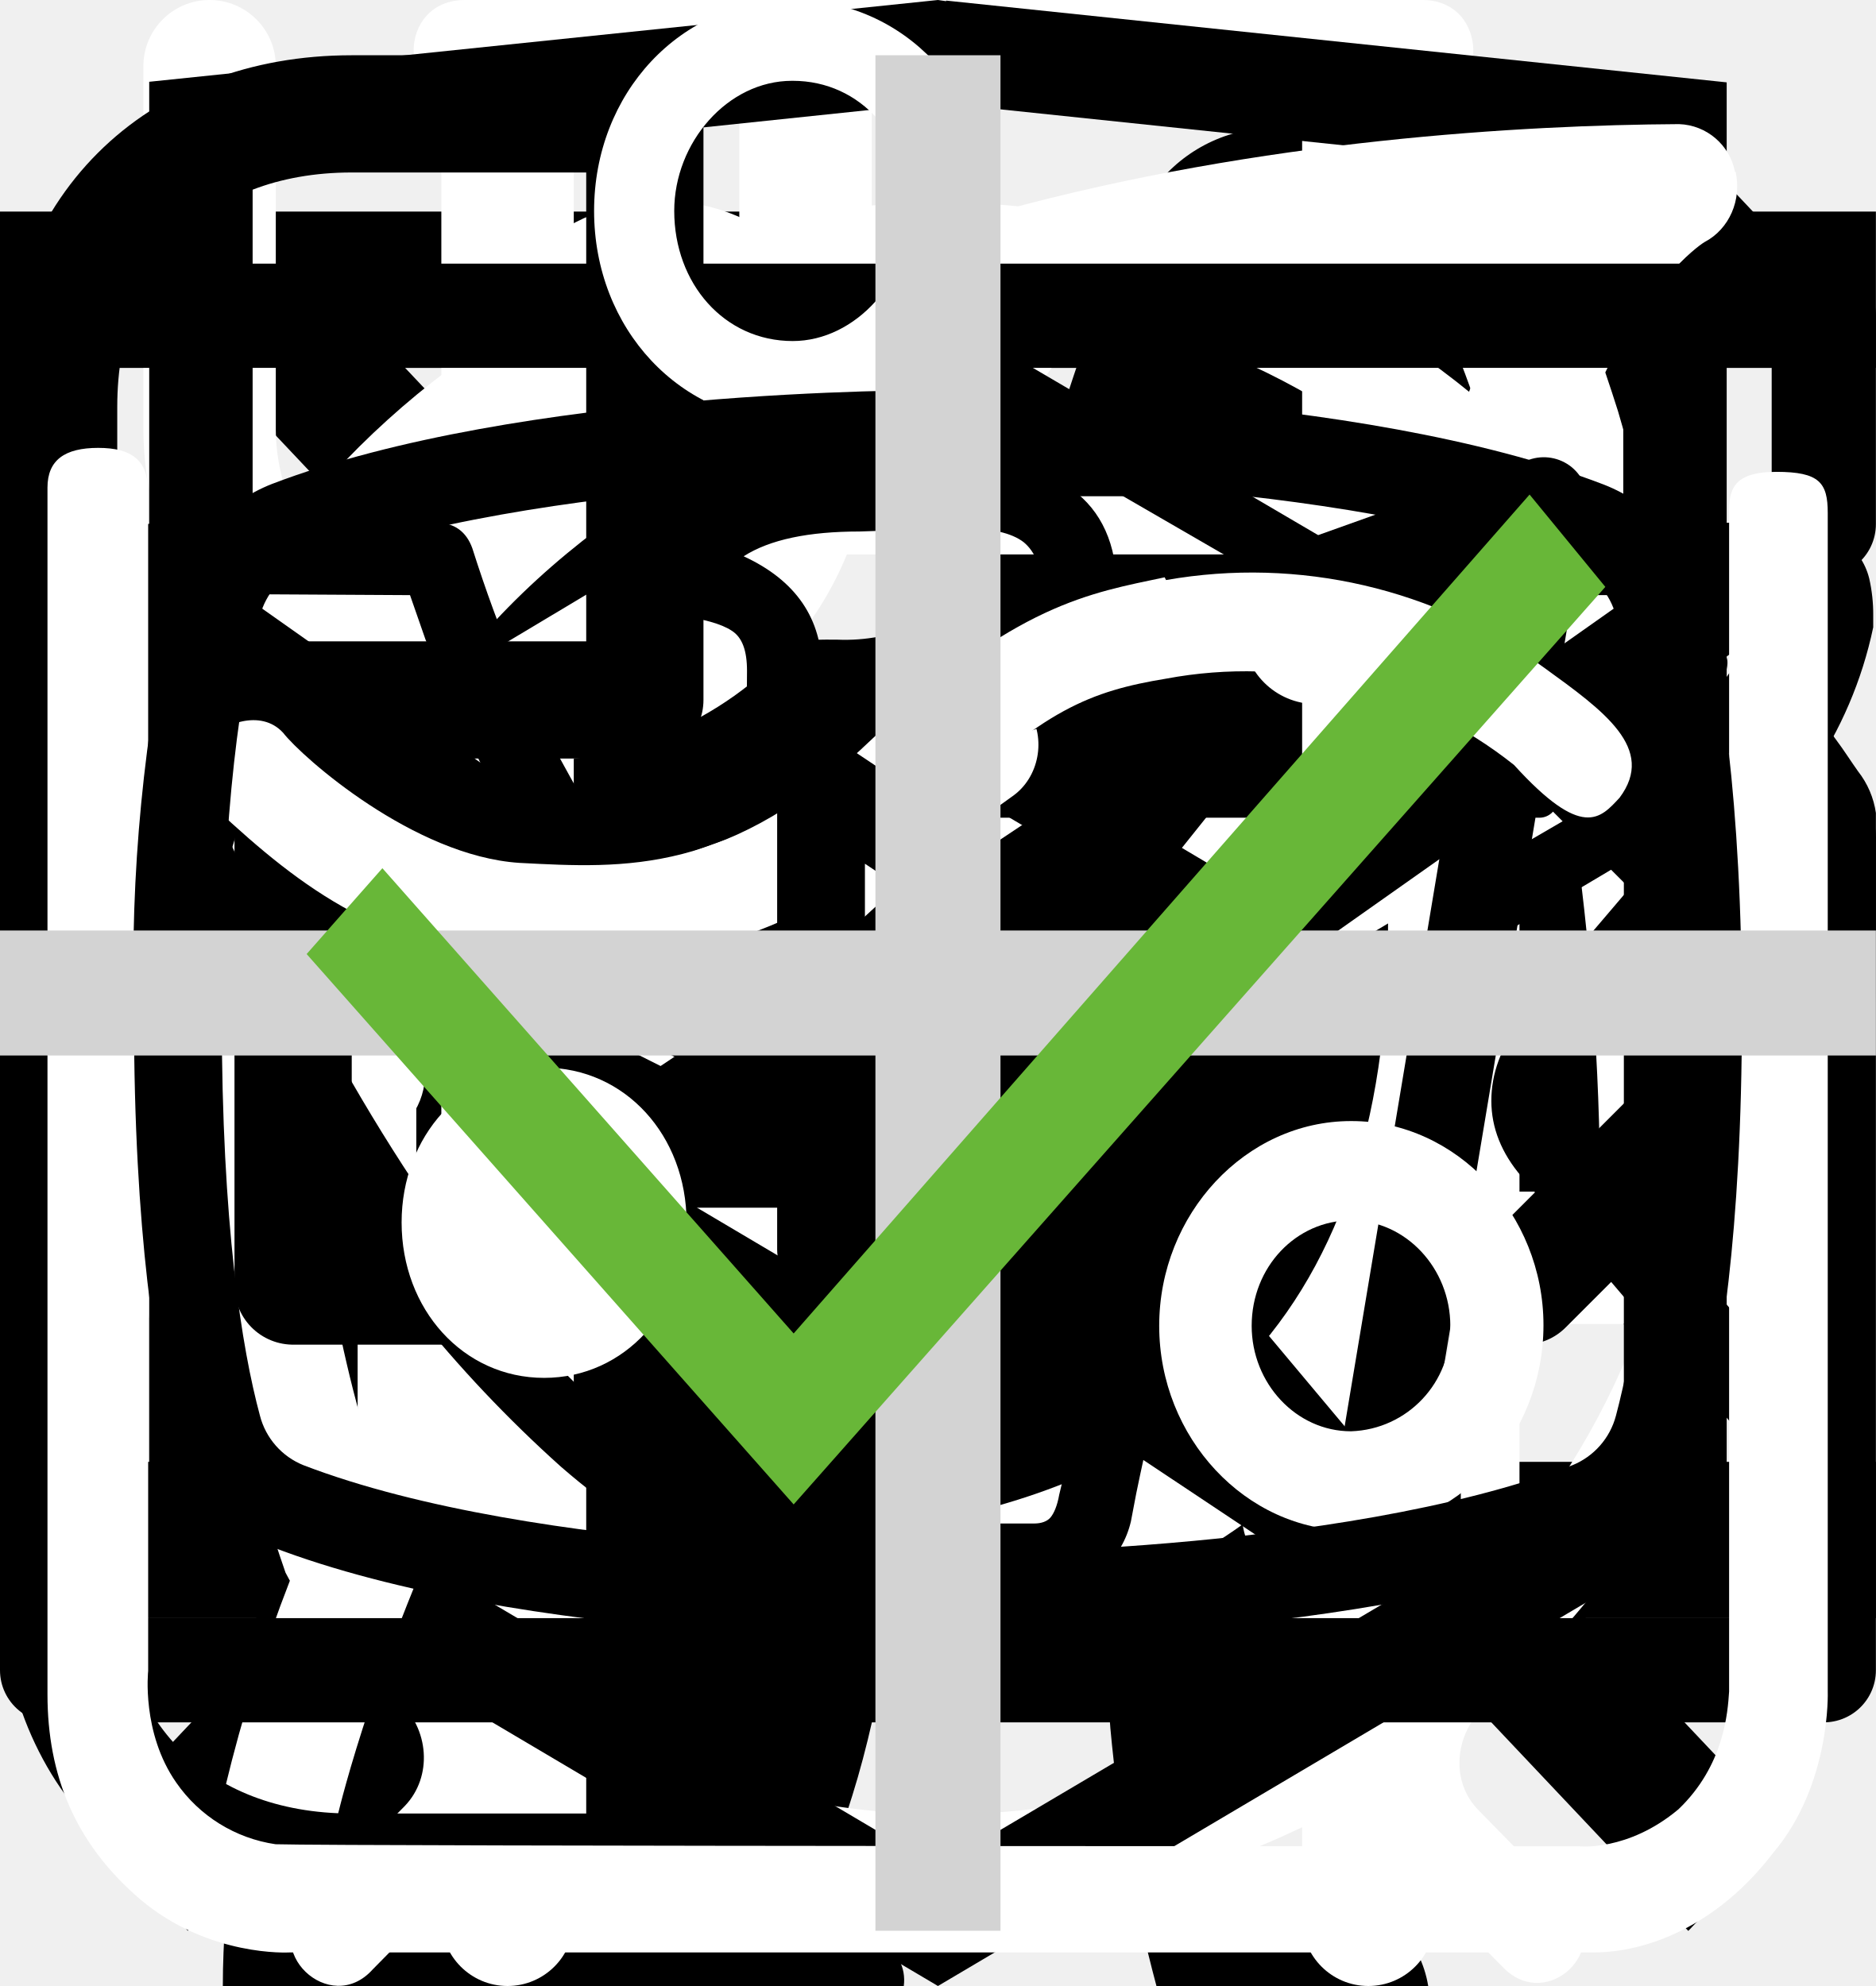
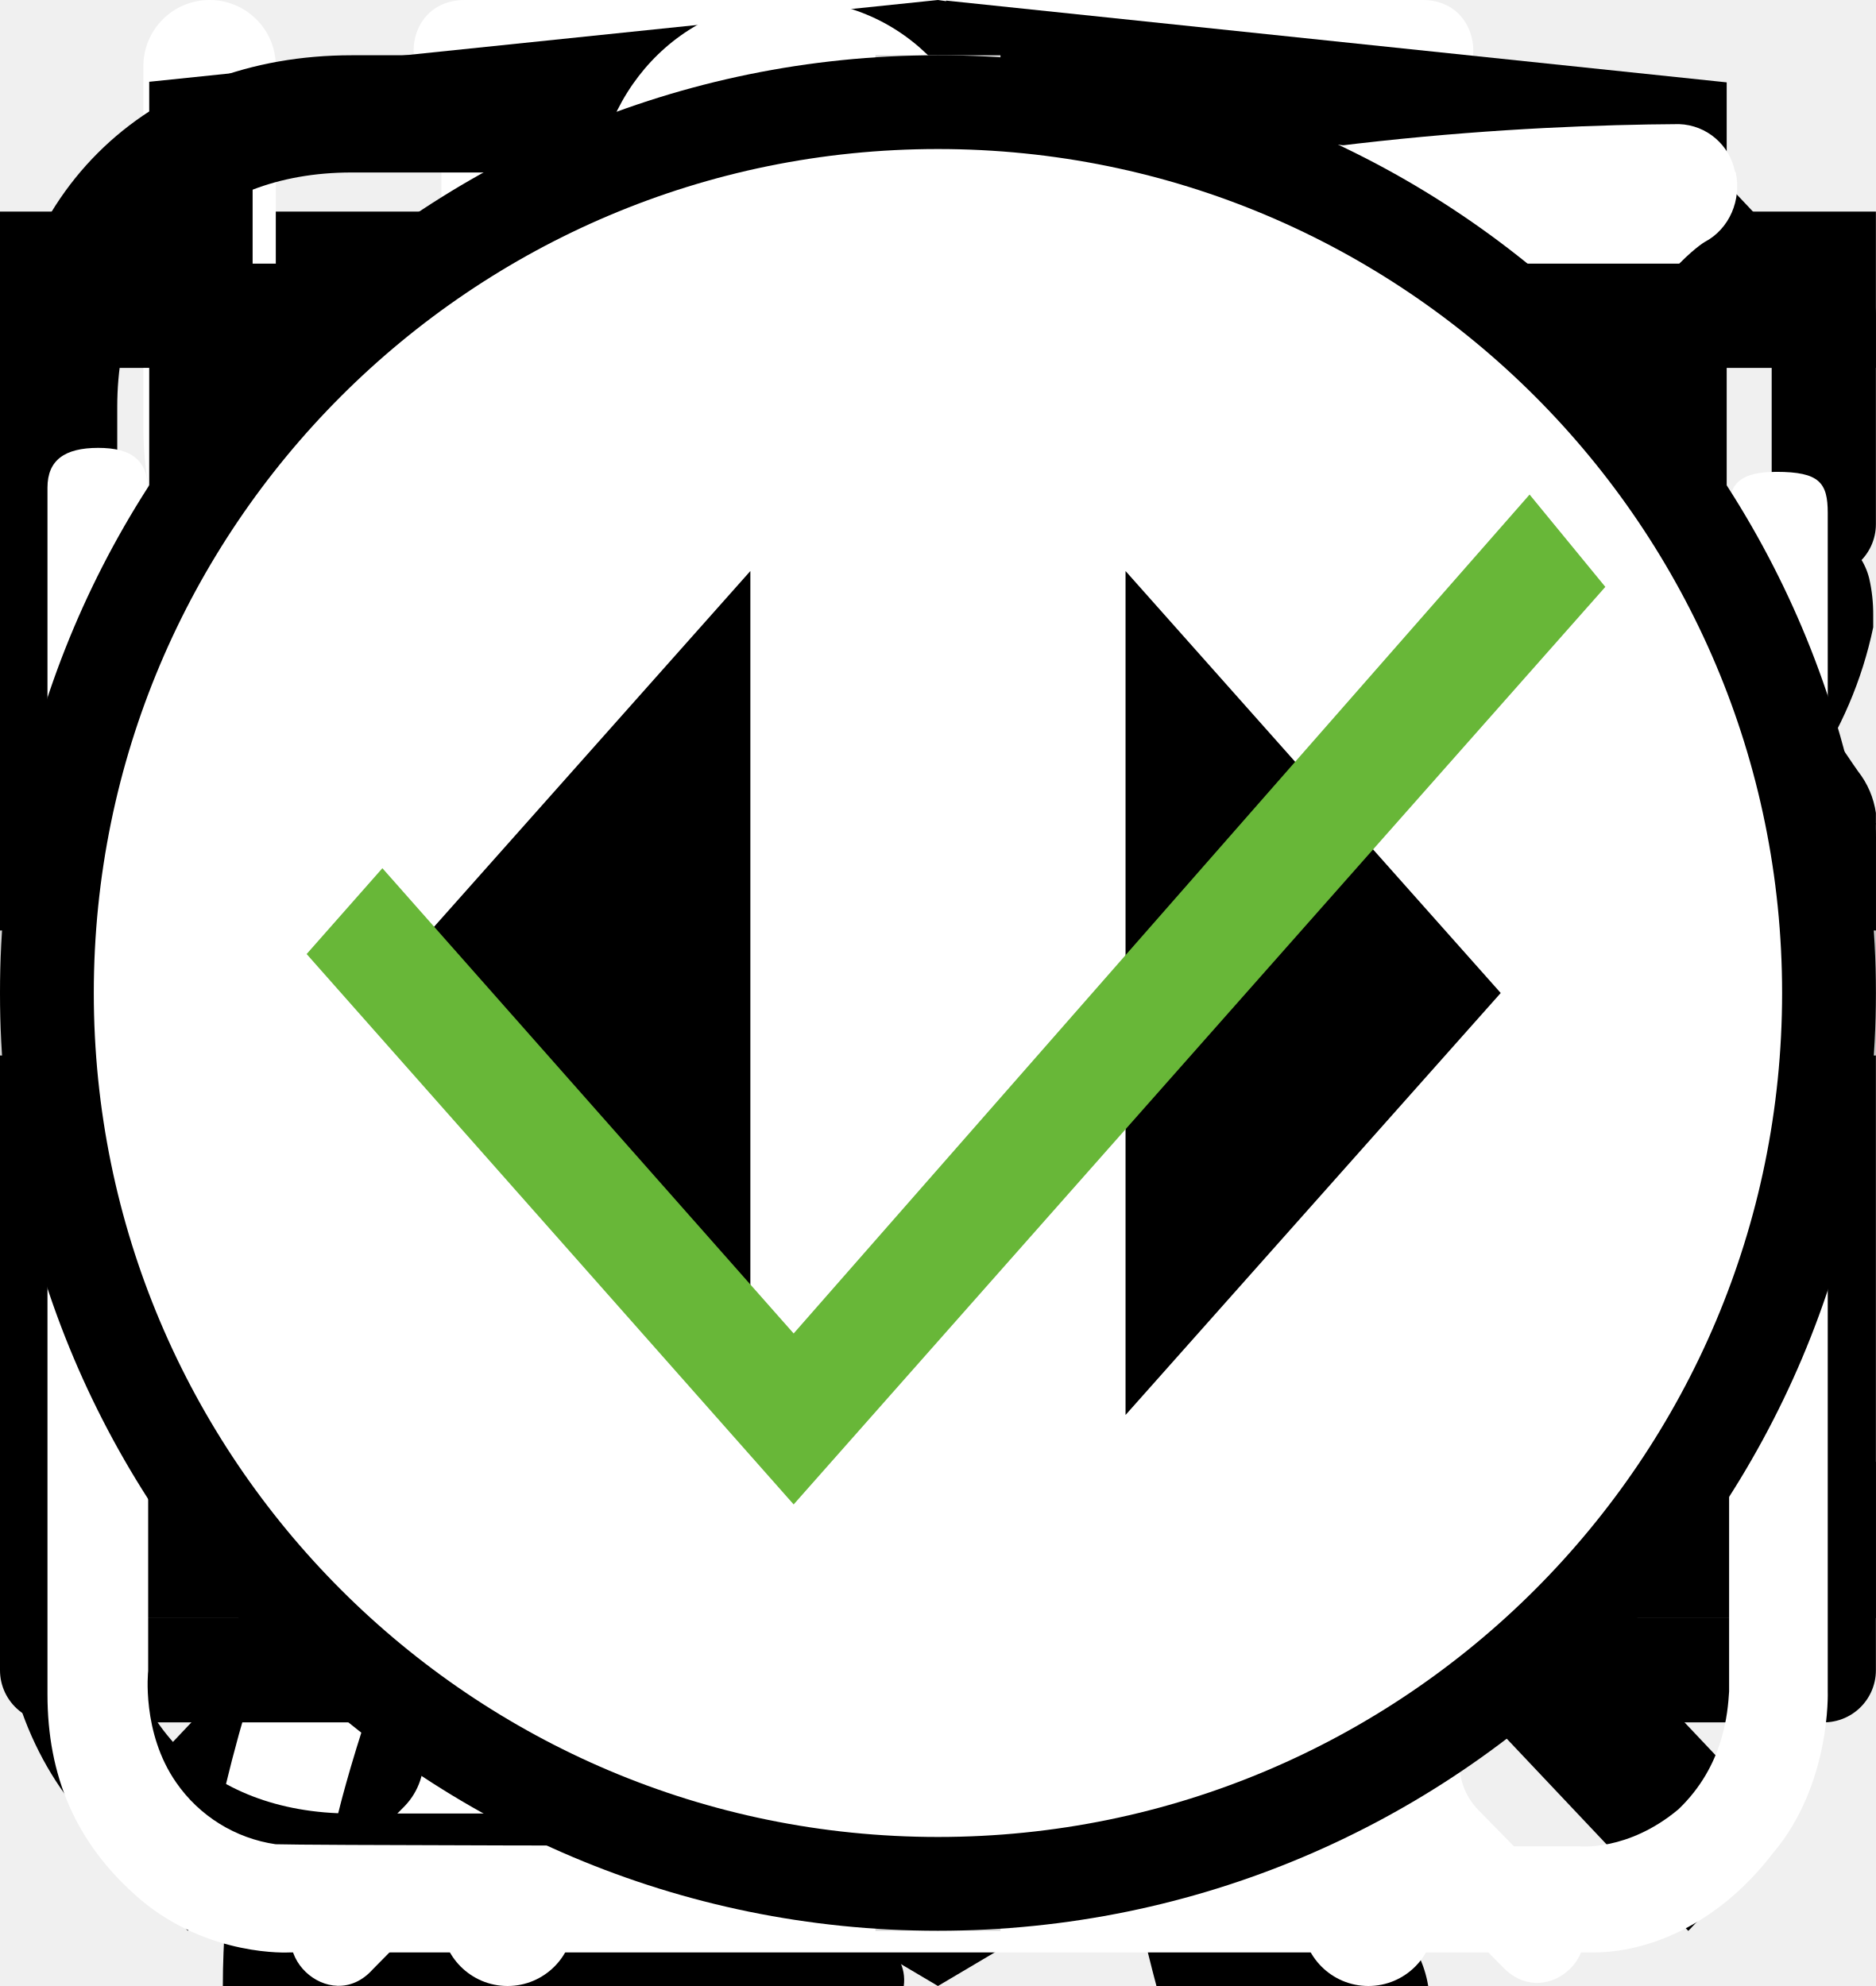
<svg xmlns="http://www.w3.org/2000/svg">
  <style>:root svg:not(:target){display:none}</style>
  <svg viewBox="0 0 24 24" fill="none" id="burger">
    <path stroke="#000" stroke-width="2" d="M0 3h24m-24 8h24m-24 8h24" />
  </svg>
  <svg viewBox="0 0 268 112" fill="none" id="cat-pro">
    <path d="M246.24 11.51a30.4 30.4 0 0 1 9-9.2c2-1.4 3.2-1.4 4.4 1.2 1.6 3.8 3 7.8 1.8 12a4.59 4.59 0 0 0 .8 4.2c1.2 1.6 2.2 3.2 3.2 4.6a12.54 12.54 0 0 1 1.8 12.4 10.86 10.86 0 0 0-.4 6.2c.4 1.98.4 4.02 0 6a7.5 7.5 0 0 1-5.4 6.4 10.42 10.42 0 0 0-6.4 4 2.09 2.09 0 0 1-1.8 1c-2.4.4-8.4-5-8.4-7.4v-1.2c.2-7.2-.2-7.8-6.8-10.8a8.78 8.78 0 0 1-3.6-2.4c-1.2-1.6-2.8-1.4-4.6-.8-1.8.6-2.8 1.8-2.6 3.8.6 4.85.8 9.73.6 14.6.01.56.15 1.1.4 1.6 6.2 9 8.6 19.6 11.6 29.8 2.4 7.8 6.8 12 14.8 12.6 1.28.1 2.55.3 3.8.6a8.32 8.32 0 0 1 6.8 6.4c1.4 4.2.6 5.2-3.6 5.2h-13a6.48 6.48 0 0 1-4.6-1.6 23.39 23.39 0 0 0-6.8-4 14.53 14.53 0 0 1-6.8-5.2 57.17 57.17 0 0 0-8-9c-5.6-5.8-11.6-11.4-16.8-17.4a22.77 22.77 0 0 1-6.4-15.2c0-1.8-.4-2.6-2.4-1.8-.6.38-1.3.6-2 .6-5.6 0-8.4 3.4-10.4 8.4-1.8 4.2-4.2 8.2-6.4 12.4a20.8 20.8 0 0 0-2 8.4c0 4.8 1.2 6.4 5.6 8 2.8 1 5.4 2 6.8 4.8 1.6 3.2 1.2 4-2.2 4.2h-13.6a3.76 3.76 0 0 1-3.8-2.2l-3.6-6a12.1 12.1 0 0 1-1.4-10.8c.86-3.47.93-7.1.2-10.6a16.84 16.84 0 0 1 3.4-14c1.2-1.4 1.2-2-.8-2.4a100.13 100.13 0 0 1-23.74-8.25.2.2 0 0 1-.06-.15c-6.4-2.4-7.6-2-9.4 4.6-1.6 5.6-3.2 11.2-4.4 17-1.4 6.4.2 12.4 2.2 18.4.8 2.4 3.2 2.2 5 2.8 4 1.2 7.4 2.8 9 7 1.4 3.2 1.2 3.6-2.2 3.6-3.4 0-6.8-.2-10.4 0-3.04.06-6-.93-8.4-2.8-9.6-6.4-12.4-16.2-13.2-26.8-.4-6.6-4-11.8-8.2-16.8-.8-1-1.6-1.4-2.8-.6a88.62 88.62 0 0 1-13.4 6 53.42 53.42 0 0 0-24.4 17.6 21.26 21.26 0 0 0-4.4 10.2c-.6 3.6.4 5.2 4 6.2s5.4 3 5.8 6.8c.2 1.6-.4 2.4-2 2.4h-16.2a3.3 3.3 0 0 1-2.6-1.6c-2.52-3.1-3.86-7-3.8-11-.1-6.9.5-13.8 1.8-20.6a12.6 12.6 0 0 1 6.8-9.6c11.8-5.6 18-16.2 23.6-27.2 1.2-2.2.2-2.6-1.8-2.4-5.6.78-10.9 2.98-15.4 6.4-5.9 4.3-11.45 9.05-16.6 14.2a33.34 33.34 0 0 1-20.6 9.8c-14.6.8-21.4-7.4-20.8-20.6.13-4.5 1.83-8.81 4.8-12.2a8.5 8.5 0 0 1 9-3c3 .8 3.8 2.4 2.6 5.4-.6 1.2-1.4 2.2-2 3.4a15 15 0 0 0-2 4c-2.2 6 .8 10.2 7 10.8 6.6.6 12-2.2 17-6.2a89.88 89.88 0 0 0 16-16.6 41.58 41.58 0 0 1 28.8-16.2c4.6-.6 8.6-2.6 13-3.8a83.01 83.01 0 0 1 25.4-3.6 26 26 0 0 0 11.6-2.2c9.8-4 20-4 30.2-2 8 1.6 16 3.6 23.8 5.6 4.64.87 9.41.73 14-.4a135.6 135.6 0 0 1 26.8-4c5.92-.28 11.83.88 17.2 3.4 4 1.8 4 1.8 3 5.6Z" fill="#000" />
  </svg>
  <svg viewBox="0 0 36 50" fill="none" id="cat-slim">
    <path d="M28.2 0h-.2c-.32.19-.59.47-.74.82a8.03 8.03 0 0 0-.67 1.76.84.84 0 0 1-.76.69 3.77 3.77 0 0 0-2.69 1.95c-.37.66-.69 1.35-.95 2.06-.73 1.9-1.29 3.85-1.98 5.77-.32.87-.34.87-1.32.87-1.16 0-1.08-.18-1.1 1.1 0 .41.13.62.56.6.13 0 .33-.07.39.1.05.18-.13.26-.23.36a4.63 4.63 0 0 1-2.23 1.26c-.97.26-1.97.47-2.92.79-2.45.82-4.7 1.96-6.46 3.9a14.44 14.44 0 0 0-2.44 4.04c-1.89 4.46-2.8 9.15-3.51 13.88a97.06 97.06 0 0 0-.75 6.7c-.1 1.1-.2 2.23-.2 3.35h17.14c.03-.23-.01-.46-.12-.66a2.58 2.58 0 0 0-1.97-1.58c-.36-.08-.4-.2-.18-.48.36-.48.64-1.02.82-1.6.84-2.47 1.16-5.06 1.57-7.62.23-1.96.83-3.85 1.77-5.59a11.13 11.13 0 0 1 2.87-3.28c.43-.32.45-.32.52.23.05.36.06.74.09 1.11a48.2 48.2 0 0 1-.1 7.31c-.2 1.88-.22 3.78-.07 5.67.2 2.2.59 4.36 1.16 6.49h6.84a2.8 2.8 0 0 0-2.18-2.29c-.64-.1-1.3-.07-1.93.1-.31.08-.44 0-.46-.33-.22-2.73-.04-5.47.51-8.16a91.8 91.8 0 0 0 1.57-9.37c.14-1.27.54-2.5 1.18-3.6.6-1.1 1.14-2.23 1.74-3.33a3.03 3.03 0 0 0 .22-2.67c-.14-.37-.27-.74-.44-1.1-.52-1-1.03-2-1.5-3-.26-.52-.2-.59.36-.6.84 0 .84 0 .86-.85v-.34c0-.35-.14-.55-.52-.51h-.78c-.36 0-.46-.15-.37-.52a3.22 3.22 0 0 1 2.64-2.28 11.3 11.3 0 0 1 3.4.22.51.51 0 0 0 .65-.33 40 40 0 0 1 .66-1.55.52.52 0 0 0-.05-.58c-1.65-2.1-3.43-4.05-5.87-5.3a.77.77 0 0 1-.45-.58 9.8 9.8 0 0 0-.65-2.14 1.8 1.8 0 0 0-.73-.89Z" fill="#000" />
  </svg>
  <svg viewBox="0 0 20 20" fill="none" id="cross">
    <path transform="matrix(.68659 -.72705 .68659 .72705 2.002 20)" stroke="#000" stroke-width="1.5" d="M0-.75h24.76" />
    <path transform="matrix(.68659 .72705 -.68659 .72705 1 2)" stroke="#000" stroke-width="1.5" d="M0-.75h24.76" />
+   </svg>
+   <svg viewBox="0 0 128 25" fill="none" id="footer-logo">
+     <g clip-path="url(#footer-logo_0)" fill="currentColor">
+       <path d="M1.62 22.46a9.43 9.43 0 0 1-1.6-5.72v-8.48a9.56 9.56 0 0 1 1.5-5.82c1.1-1.33 2.8-1.94 5.31-1.94 2.5 0 4.1.61 5.1 1.74a7.43 7.43 0 0 1 1.51 5v2.04h-4.9v-2.35a5.4 5.4 0 0 0-.3-2.04 1.42 1.42 0 0 0-1.4-.82c-.71 0-1.21.2-1.41.72a6.72 6.72 0 0 0-.3 2.25v10.92a4.3 4.3 0 0 0 .4 2.15c.2.5.7.71 1.4.71s1.1-.2 1.3-.71c.23-.7.33-1.42.3-2.15v-2.45h4.91v2.05a7.92 7.92 0 0 1-1.5 5.1c-1 1.23-2.7 1.84-5.1 1.84-2.41-.1-4.22-.71-5.22-2.04Zm17.73-21.66h5.7l4.21 23.3h-4.6l-.8-4.91h-3.31l-.8 4.9h-4.7l4.3-23.28Zm4.1 15.33-1.2-9.1-1.2 9.1h2.4Zm9.32-11.44h-3.4v-3.88h11.9v3.78h-3.4v19.5h-5.1v-19.4Zm17.63-3.89h8.8v2.46h-5.7v7.66h4.6v2.35h-4.6v8.57h5.7v2.35h-8.9v-23.38h.1Zm11.4 0h2.21l6.51 15.43v-15.42h2.6v23.28h-2l-6.6-15.93v15.93h-2.71v-23.28Zm14.33 0h8.81v2.46h-5.7v7.66h4.6v2.35h-4.6v8.57h5.7v2.35h-8.81v-23.38Zm11.41 0h4.61a7.9 7.9 0 0 1 5.1 1.44c1.1.92 1.6 2.55 1.6 4.7 0 2.96-.9 4.8-2.8 5.4l3.21 11.65h-3.1l-3-10.93h-2.51v10.93h-3.2v-23.18h.1Zm4.41 10.01c1.03.1 2.06-.2 2.9-.81.6-.51.9-1.53.9-3.07a6.72 6.72 0 0 0-.3-2.24 2.58 2.58 0 0 0-1.1-1.23 4.49 4.49 0 0 0-2.2-.4h-1.4v7.65h1.2v.1Zm10.91 11.55a10.49 10.49 0 0 1-1.4-5.93v-7.76a17 17 0 0 1 .5-4.4c.34-1.06 1-2 1.9-2.65 1.12-.67 2.41-1 3.71-.92 2.1 0 3.6.51 4.5 1.64a7.93 7.93 0 0 1 1.41 5.1v.82h-3v-.71c0-.86-.07-1.71-.2-2.56a2.05 2.05 0 0 0-.8-1.32 3.05 3.05 0 0 0-1.9-.51 2.96 2.96 0 0 0-2.01.6 2.3 2.3 0 0 0-.8 1.64c-.13.92-.2 1.84-.2 2.76v8.68a9.45 9.45 0 0 0 .6 3.88c.4.82 1.2 1.12 2.4 1.12a2.38 2.38 0 0 0 2.4-1.22c.53-1.3.77-2.69.7-4.09v-1.63h-2.9v-2.35h5.81v11.54h-2l-.3-2.65a4.08 4.08 0 0 1-4.11 2.96 4.93 4.93 0 0 1-4.3-2.04Zm17.13-6.44-4.9-15.01h3l3.5 11.23 3.4-11.23h3.01l-4.9 15.01v8.17h-3.01v-8.17h-.1Z" />
+     </g>
+     <defs>
+       <clipPath id="footer-logo_0">
+         <path fill="#fff" transform="translate(0 .5)" d="M0 0h128v24h-128z" />
+       </clipPath>
+     </defs>
  </svg>
  <svg viewBox="0 0 27 31" fill="none" id="icon-alarm">
    <path d="M6.12 0c-1.07 0-1.07 1.58 0 1.58h6.67v1.6a13.21 13.21 0 0 0-12.23 13.3c0 4.02 1.75 7.64 4.52 10.07.48.43.54 1.18.1 1.64l-1.53 1.55c-.75.69.36 1.75 1.03 1l2-2.03c.36-.34.88-.43 1.32-.21a12.79 12.79 0 0 0 11.1.06c.43-.21.96-.13 1.3.21l1.95 1.97c.68.64 1.66-.31 1.04-1l-1.45-1.48c-.45-.45-.38-1.2.1-1.63a13.47 13.47 0 0 0 4.62-10.16 13.2 13.2 0 0 0-12.27-13.28v-1.6h6.67c1.06 0 1.06-1.59 0-1.59h-14.94Zm-4.12 16.47c0-6.53 5.2-11.82 11.6-11.82 6.41 0 11.6 5.3 11.6 11.82 0 6.55-5.19 11.85-11.6 11.85-6.4 0-11.6-5.3-11.6-11.85Zm10.8-8.09c0-1.1 1.66-1.1 1.66 0v8.63c0 .23-.09.44-.25.6a.86.86 0 0 1-.6.25.82.82 0 0 1-.57-.23.8.8 0 0 1-.24-.56v-8.69Zm-5 2.62c.31 0 .61-.12.83-.34a1.14 1.14 0 0 0-.82-1.96c-.3.02-.56.16-.75.37a1.14 1.14 0 0 0 .75 1.92Zm11.6 0c.31 0 .6-.12.82-.34a1.14 1.14 0 0 0-.82-1.96 1.14 1.14 0 0 0 0 2.29Zm-10.43 12.59c0 1.53-2.33 1.53-2.33 0s2.33-1.53 2.33 0Zm4.64 3.44a1.18 1.18 0 0 0 1.17-.68 1.14 1.14 0 0 0-.7-1.56 1.17 1.17 0 0 0-1.22.32 1.14 1.14 0 0 0 .75 1.92Zm-8.12-10.39a1.14 1.14 0 0 1-.69 1.17 1.17 1.17 0 0 1-1.57-.7 1.14 1.14 0 0 1 .32-1.2 1.17 1.17 0 0 1 1.94.73Zm17.39 1.15a1.17 1.17 0 0 0 1.17-.68 1.14 1.14 0 0 0-.7-1.55 1.17 1.17 0 0 0-1.22.32 1.14 1.14 0 0 0 .75 1.91Zm-2.32 5.8c0 1.53-2.32 1.53-2.32 0s2.32-1.53 2.32 0Z" fill="#fff" />
  </svg>
  <svg viewBox="0 0 32 12" fill="none" id="icon-arrow">
    <path stroke="#000" stroke-width="2" d="M0 6h26" />
    <path d="m32 6-6.75 5.2v-10.4l6.75 5.2Z" fill="#000" />
  </svg>
  <svg viewBox="0 0 26 30" fill="none" id="icon-eat">
    <path fill-rule="evenodd" clip-rule="evenodd" d="M19.12.08a1 1 0 0 1 1.09.21c.9.91 2.1 2.88 3.06 5.92a42.6 42.6 0 0 1 1.73 12.79 1 1 0 0 1-1 1h-3.5v9a1 1 0 1 1-2 0v-28a1 1 0 0 1 .62-.92Zm1.38 17.92h2.5a39.62 39.62 0 0 0-1.64-11.19 22.4 22.4 0 0 0-.86-2.3v13.49Zm-14-18a1 1 0 0 1 1 1v28a1 1 0 1 1-2 0v-28a1 1 0 0 1 1-1Z" fill="#fff" />
    <path fill-rule="evenodd" clip-rule="evenodd" d="M2 0a1 1 0 0 1 1 1v5.5c0 .56.2 1.32.7 1.92.48.56 1.31 1.08 2.8 1.08a1 1 0 1 1 0 2 5.41 5.41 0 0 1-4.33-1.8 5.07 5.07 0 0 1-1.17-3.2v-5.5a1 1 0 0 1 1-1Z" fill="#fff" />
    <path fill-rule="evenodd" clip-rule="evenodd" d="M11 0a1 1 0 0 0-1 1v5.5c0 .56-.2 1.32-.7 1.92-.48.56-1.31 1.08-2.8 1.08a1 1 0 0 0 0 2 5.4 5.4 0 0 0 4.33-1.8 5.07 5.07 0 0 0 1.17-3.2v-5.5a1 1 0 0 0-1-1Z" fill="#fff" />
  </svg>
  <svg viewBox="0 0 78 81" fill="none" id="icon-gift">
    <path d="M64.02 35.63h-49.99a3.18 3.18 0 0 1-3.18-3.16v-9.47a3.18 3.18 0 0 1 3.18-3.16h49.98a3.17 3.17 0 0 1 3.19 3.16v9.47a3.17 3.17 0 0 1-3.18 3.16Zm-49.99-13.37c-.4 0-.74.34-.74.74v9.47c0 .4.33.74.74.74h49.98c.41 0 .75-.33.75-.74v-9.47c0-.4-.34-.74-.75-.74h-49.98Z" fill="#fff" />
    <path d="M57.04 68.08h-36.04a6.11 6.11 0 0 1-6.13-6.09v-27.57c0-.67.55-1.21 1.22-1.21.68 0 1.22.54 1.22 1.21v27.57a3.68 3.68 0 0 0 3.69 3.67h36.04a3.68 3.68 0 0 0 3.7-3.67v-27.57a1.22 1.22 0 0 1 2.44 0v27.57a6.11 6.11 0 0 1-6.14 6.1Z" fill="#fff" />
    <path d="M39.02 68.08c-.67 0-1.22-.54-1.22-1.2v-32.46c0-.67.55-1.21 1.22-1.21.68 0 1.22.54 1.22 1.21v32.45c0 .67-.54 1.21-1.22 1.21Zm-15.21-45.82a7.81 7.81 0 0 1-3.17-10.6 7.9 7.9 0 0 1 10.66-3.16c5.82 3.13 8.96 11.86 9.09 12.23l-2.3.8c-.03-.08-2.96-8.22-7.95-10.9a5.45 5.45 0 0 0-7.36 2.17 5.4 5.4 0 0 0 2.2 7.33l-1.17 2.13Z" fill="#fff" />
    <path d="m54.23 22.26-1.16-2.14a5.38 5.38 0 0 0-1.03-9.92 5.42 5.42 0 0 0-4.14.43c-4.98 2.68-7.91 10.82-7.94 10.9l-2.3-.8c.13-.37 3.27-9.1 9.08-12.23a7.86 7.86 0 0 1 11.29 9.1c-.6 2-1.95 3.66-3.8 4.66Zm7.72 29.6h-45.86c-.67 0-1.22-.55-1.22-1.21 0-.67.55-1.22 1.22-1.22h45.86a1.21 1.21 0 1 1 0 2.42Z" fill="#fff" />
  </svg>
  <svg viewBox="0 0 27 34" fill="currentColor" id="icon-html_academy">
    <path d="m13.64.02-.14-.02-13.5 1.4v24.61l13.5 7.99 13.5-7.99v-24.6l-13.36-1.4Zm11.6 25-11.74 6.94-11.73-6.94v-10.1l11.68 6.93.02 1.25-8.02-4.75v1.23l8.04 4.8.02 1.3-8.05-4.76v1.22l8.04 4.81 8.12-4.83v-5.21l3.62-2.15v10.26Zm0-11.57-3.23 1.88-1.48.88-7.06-4.19-.01 1.23 6.04 3.57-.06.03-.13.07-.86.5-4.98-2.95-.01 1.22 3.93 2.33-.93.61-.02.01-2.97-1.74-.01 1.23 1.94 1.13-1.98 1.19-11.62-6.87 11.63-6.96 11.8 6.83Zm0-1.22-11.8-6.92-11.67 6.91v-9.23l11.73-1.23 11.73 1.23v9.24Z" />
  </svg>
  <svg viewBox="0 0 30 32" fill="none" id="icon-leaf">
    <g clip-path="url(#icon-leaf_0)">
      <path d="M27.84 2.77a.95.95 0 0 0-.9-.77h-.01c-4.94.03-16.95.92-21.8 8.38-2.51 3.88-2.73 8.91-.64 14.96l.07.13a25.93 25.93 0 0 0-1.04 3.32 1 1 0 0 0 .72 1.19l.2.02c.43 0 .81-.32.9-.79.03-.1 2.42-10.37 10.86-16.38.43-.3.55-.93.26-1.38a.9.9 0 0 0-1.3-.28c-4.79 3.4-7.74 8-9.47 11.65-1.24-4.57-.92-8.37.99-11.3 3.74-5.76 12.62-7.15 17.98-7.45-1.16 1.8-2.41 5.1-2.41 10.93 0 3.12-.83 5.52-2.47 7.14-2.62 2.6-6.88 2.83-10 2.58-.51-.04-.96.38-1 .93-.04.55.35 1.03.86 1.07.63.05 1.3.08 1.98.08 3.18 0 6.87-.66 9.43-3.2 2.04-2 3.07-4.9 3.07-8.6 0-9.1 3.22-11.1 3.23-11.1.4-.21.6-.68.5-1.13Z" fill="#fff" />
    </g>
    <defs>
      <clipPath id="icon-leaf_0">
        <path fill="#fff" d="M0 0h30v32h-30z" />
      </clipPath>
    </defs>
  </svg>
  <svg viewBox="0 0 18 14" fill="none" id="icon-message">
    <path d="M.5 5.5v8h17v-8m-17-5h17v2l-8.5 6-8.5-6v-2Z" stroke="currentColor" stroke-linecap="round" stroke-linejoin="round" />
  </svg>
  <svg viewBox="0 0 16 16" fill="none" id="icon-phone">
    <path d="M7 8h8.5m0 0-2.5-2.5m2.5 2.5-2.5 2.5m-7.5-10v5h-3v5h3v5h-2.5c-1.5 0-2.5-1-2.5-2.5v-10c0-1.5 1-2.5 2.5-2.5h2.5Z" stroke="currentColor" stroke-linecap="round" stroke-linejoin="round" />
  </svg>
  <svg viewBox="0 0 28 22" fill="currentColor" id="icon-tg">
    <path fill-rule="evenodd" clip-rule="evenodd" d="M23.46 3.15c.18.15.27.38.23.61l-2.63 15.76a.66.66 0 0 1-1.01.44l-7.88-5.25a.66.66 0 0 1-.15-.96l2.61-3.26-4.36 2.9a.66.66 0 0 1-.65.05l-5.26-2.63a.66.66 0 0 1 .08-1.2l18.38-6.57a.66.66 0 0 1 .64.11Zm-17.13 7.17 3.53 1.77 7.56-5.04a.66.66 0 0 1 .88.96l-4.8 6 6.43 4.3 2.28-13.66-15.88 5.67Z" />
  </svg>
  <svg viewBox="0 0 28 22" fill="currentColor" id="icon-vk">
    <path d="M1 5.34c0-.86.52-1.32 1.55-1.38l3.97.02c.26 0 .44.13.53.38.4 1.26.86 2.34 1.37 3.25.5.92 1.17 1.97 1.99 3.16.07.15.18.23.34.23.13 0 .22-.06.3-.18l.07-.28.03-4.35c0-.3-.07-.5-.23-.6-.15-.1-.43-.18-.83-.23-.32-.05-.48-.23-.48-.55 0-.07 0-.12.02-.15.38-1.09 1.44-1.63 3.2-1.63l1.5-.03c.67 0 1.23.16 1.67.48.44.32.67.82.67 1.5v5.72c.12.08.24.12.34.12.27 0 .5-.15.7-.45 1.95-2.58 3-4.31 3.17-5.18a.3.3 0 0 1 .05-.13c.12-.25.33-.47.61-.65.29-.19.53-.31.75-.38a.55.55 0 0 1 .24-.05h4.13l.26.03c.36 0 .63.16.83.47.07.1.12.21.15.33a2.4 2.4 0 0 1 .06.55v.18a6.11 6.11 0 0 1-.94 2.2 23.4 23.4 0 0 1-1.93 2.53c-.79.9-1.27 1.5-1.47 1.78a.93.93 0 0 0-.24.56c0 .13.07.28.21.45l3.9 4.63c.2.26.31.56.31.88 0 .38-.16.7-.48.95-.32.25-.7.4-1.14.43l-.46.02h-4.04c-.02 0-.06 0-.11.02a.86.86 0 0 1-.1.01c-.4 0-.76-.16-1.1-.48-.12-.13-.96-1.12-2.5-2.97a1.39 1.39 0 0 0-.38-.32 38.47 38.47 0 0 0-.53 2.24l-.08.42a1.4 1.4 0 0 1-1.12 1.06l-.37.02h-2.61c-1.48 0-2.95-.63-4.41-1.9a19.3 19.3 0 0 1-3.96-4.95 47.51 47.51 0 0 1-3.28-7.05 1.92 1.92 0 0 1-.13-.73Zm16.01 6.51c-.37 0-.7-.1-1.01-.29a.9.9 0 0 1-.45-.79v-5.78c0-.34-.1-.58-.27-.72-.18-.14-.49-.21-.93-.21l-1.52.05c-.76 0-1.34.12-1.73.37.78.36 1.17.93 1.17 1.71v4.43a1.5 1.5 0 0 1-.53 1.04 1.6 1.6 0 0 1-1.07.42c-.53 0-.94-.24-1.22-.73a26.16 26.16 0 0 1-3.1-5.63l-.23-.66-3.55-.02c-.23 0-.36.01-.38.03-.03.03-.04.1-.04.22 0 .15.01.3.05.48l.56 1.4c1.49 3.64 3.11 6.51 4.86 8.6 1.75 2.1 3.47 3.15 5.16 3.15h2.66c.1 0 .19-.03.24-.09.05-.06.1-.17.13-.34l.06-.25.5-2.21c.15-.3.27-.5.38-.6.2-.2.42-.28.69-.28.43 0 .86.24 1.3.73l2.27 2.71c.14.22.3.33.45.33h4.4c.53 0 .8-.13.8-.38a.47.47 0 0 0-.08-.25l-3.87-4.55c-.3-.35-.45-.73-.45-1.13 0-.4.14-.8.43-1.16.23-.34.68-.9 1.34-1.67.67-.78 1.25-1.51 1.75-2.19.5-.68.82-1.3.98-1.85l.08-.33a.37.37 0 0 1-.02-.16.54.54 0 0 0-.03-.19h-4.18c-.27.1-.48.25-.64.45l-.16.48c-.45 1.16-1.6 2.94-3.5 5.36-.36.33-.8.5-1.3.5Z" />
  </svg>
  <svg viewBox="0 0 27 29" fill="none" id="icon-water">
    <path d="M11.38 0c-1.64 0-2.9 1.36-2.9 3.08s1.26 3.08 2.9 3.08c1.63 0 2.9-1.36 2.9-3.08s-1.27-3.08-2.9-3.08Zm0 1.18c1 0 1.72.84 1.72 1.9 0 1-.8 1.9-1.72 1.9-1 0-1.73-.84-1.73-1.9 0-1 .78-1.9 1.72-1.9Zm-10.88 23.56c0 1.18.4 2.18 1.36 3 1 .84 2.17.77 2.17.77h19.04c.77 0 1.8-.38 2.62-1.45.85-1 .8-2.36.8-2.36v-17.21c0-.44-.12-.6-.75-.6-.64 0-.69.27-.69.59v17.22c-.02.3-.07 1.08-.74 1.72-.74.62-1.45.54-1.45.54s-18.13 0-19.03-.03a2.14 2.14 0 0 1-1.45-.9c-.51-.73-.41-1.63-.41-1.63v-17.22c0-.46-.24-.64-.73-.64s-.74.18-.74.58v17.62Zm16.31-16.31c-1.08.23-2.17.38-4.26 2.35-2.08 2-3.62 1.9-5.16 1.82-1.54-.1-3.17-1.54-3.45-1.9-.33-.36-.9-.12-1.08.11-.16.24-.16.64.1 1 1.27 1.18 2.45 2.08 4.72 2.26a7.5 7.5 0 0 0 5.89-2.26c1.45-1.45 2.17-1.72 3.26-1.9a6.3 6.3 0 0 1 5.08 1.26c1 1.1 1.26.78 1.54.48.54-.72-.23-1.27-1.1-1.9a7.24 7.24 0 0 0-5.52-1.28l-.02-.04Zm-9.06 7.16c-1.18 0-2.08 1-2.08 2.26 0 1.27.9 2.27 2.08 2.27 1.18 0 2.08-1 2.08-2.27s-.9-2.26-2.08-2.26Zm11.78.78c-1.54 0-2.8 1.36-2.8 2.99 0 1.63 1.26 2.99 2.8 2.99 1.54 0 2.81-1.36 2.81-3 0-1.62-1.27-2.98-2.8-2.98Zm0 1.45c.8 0 1.45.7 1.45 1.54a1.5 1.5 0 0 1-1.45 1.54c-.8 0-1.45-.7-1.45-1.54 0-.86.65-1.54 1.45-1.54Z" fill="#fff" />
  </svg>
  <svg viewBox="0 0 28 22" fill="currentColor" id="icon-youtube">
    <path d="m17.85 10.8-5.24-3.5a.65.65 0 0 0-1.01.55v6.98a.65.65 0 0 0 1.01.54l5.24-3.49a.65.65 0 0 0 0-1.09Zm-4.94 2.8v-4.53l3.4 2.27-3.4 2.27Zm12.48-8.56a2.4 2.4 0 0 0-1.45-1.63c-3.72-1.43-9.69-1.41-9.94-1.41s-6.22-.02-9.94 1.4a2.4 2.4 0 0 0-1.45 1.64 25.32 25.32 0 0 0-.61 6.3c0 3.26.33 5.22.61 6.3a2.4 2.4 0 0 0 1.45 1.63c3.72 1.43 9.69 1.4 9.94 1.4h.08c.75 0 6.31-.04 9.86-1.4a2.4 2.4 0 0 0 1.45-1.64c.28-1.07.61-3.03.61-6.3 0-3.25-.33-5.22-.61-6.29Zm-1.27 12.27a1.1 1.1 0 0 1-.65.74c-3.5 1.34-9.4 1.32-9.47 1.32-.07 0-5.98.02-9.47-1.32a1.09 1.09 0 0 1-.65-.74c-.27-1-.57-2.85-.57-5.97 0-3.12.3-4.97.57-5.97a1.1 1.1 0 0 1 .65-.74c3.5-1.34 9.4-1.32 9.47-1.32.07 0 5.98-.02 9.47 1.32a1.1 1.1 0 0 1 .65.74c.27 1 .57 2.85.57 5.97 0 3.12-.3 4.96-.57 5.97Z" />
  </svg>
  <svg viewBox="0 0 30 30" fill="none" id="plus">
    <path stroke="#D3D3D3" stroke-width="2" d="M15 0v30m15-15h-30" />
  </svg>
+   <svg viewBox="0 0 40 40" fill="none" id="thumb-icon">
+     <rect x="1" y="1" width="38" height="38" rx="19" fill="#fff" />
+     <rect x="1" y="1" width="38" height="38" rx="19" stroke="currentColor" stroke-width="2" />
+     <path d="m16 11-8 9 8 9v-18Zm16 9-8-9v18l8-9Z" fill="currentColor" />
+   </svg>
  <svg viewBox="0 0 26 26" fill="none" id="tick">
    <path d="m11 17.72-5.7-6.45-1.05 1.19 6.75 7.63 11.25-12.72-1.05-1.28-10.2 11.63Z" fill="#68B738" />
  </svg>
</svg>
